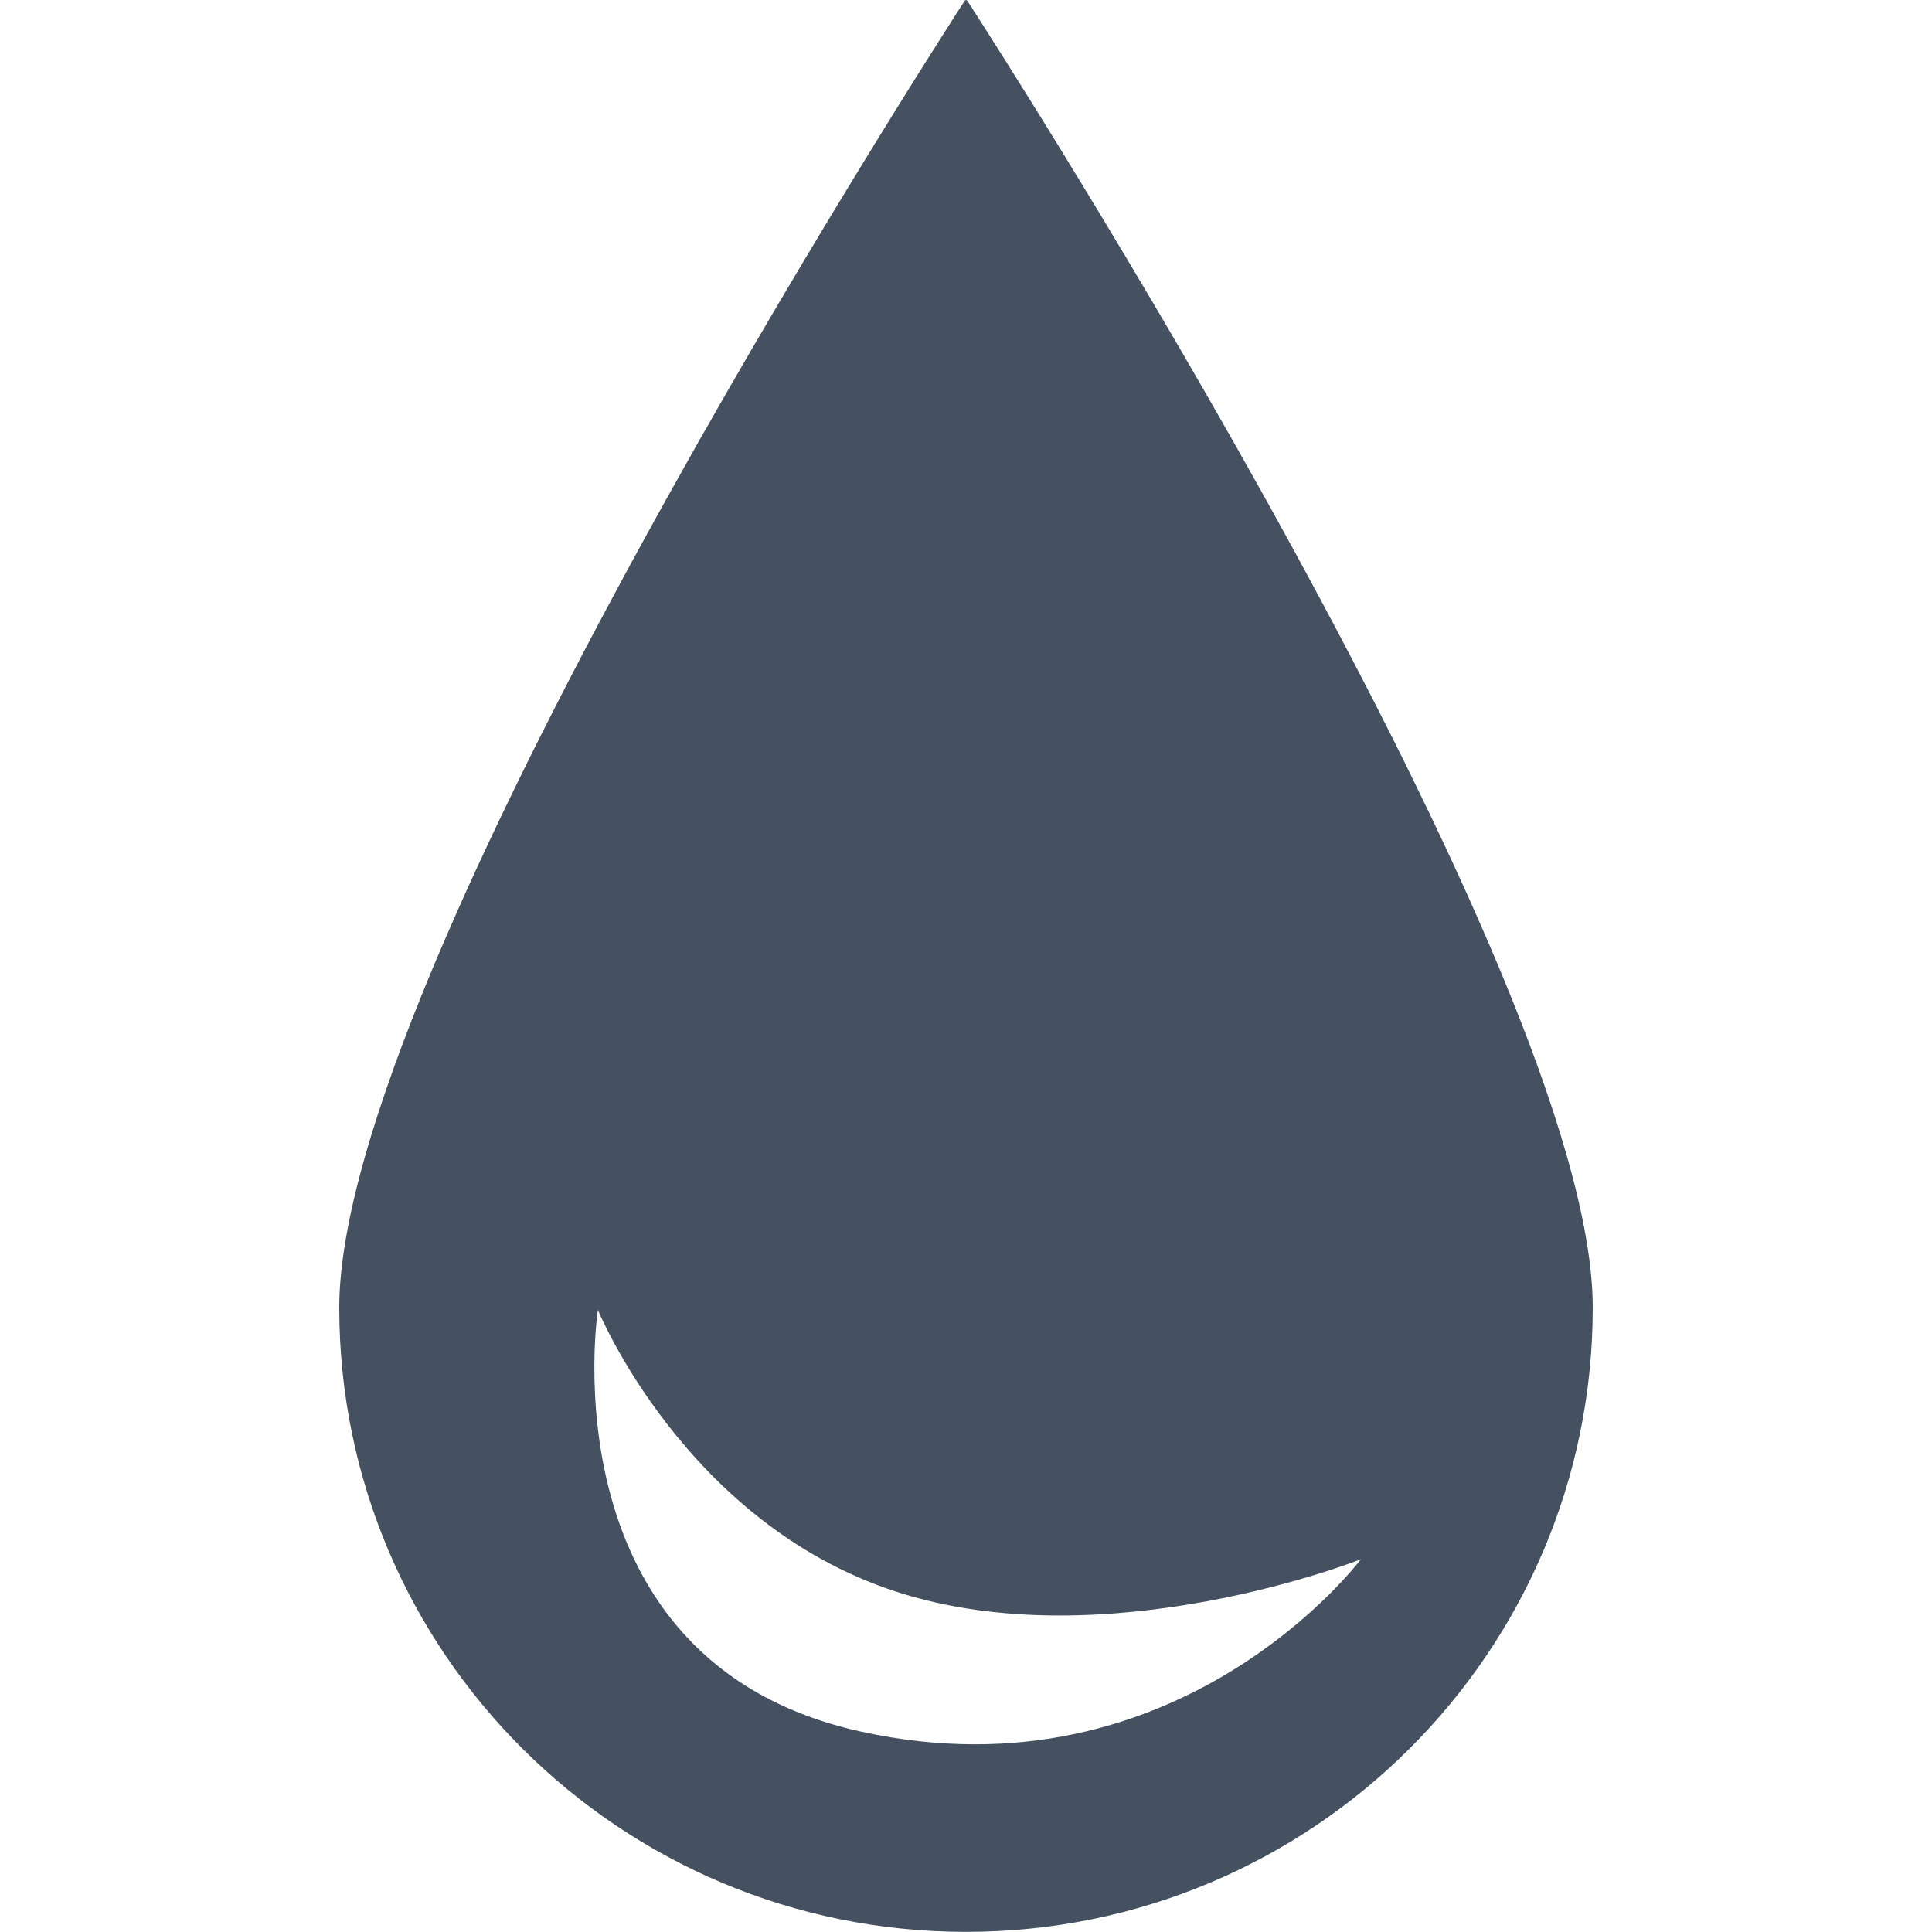
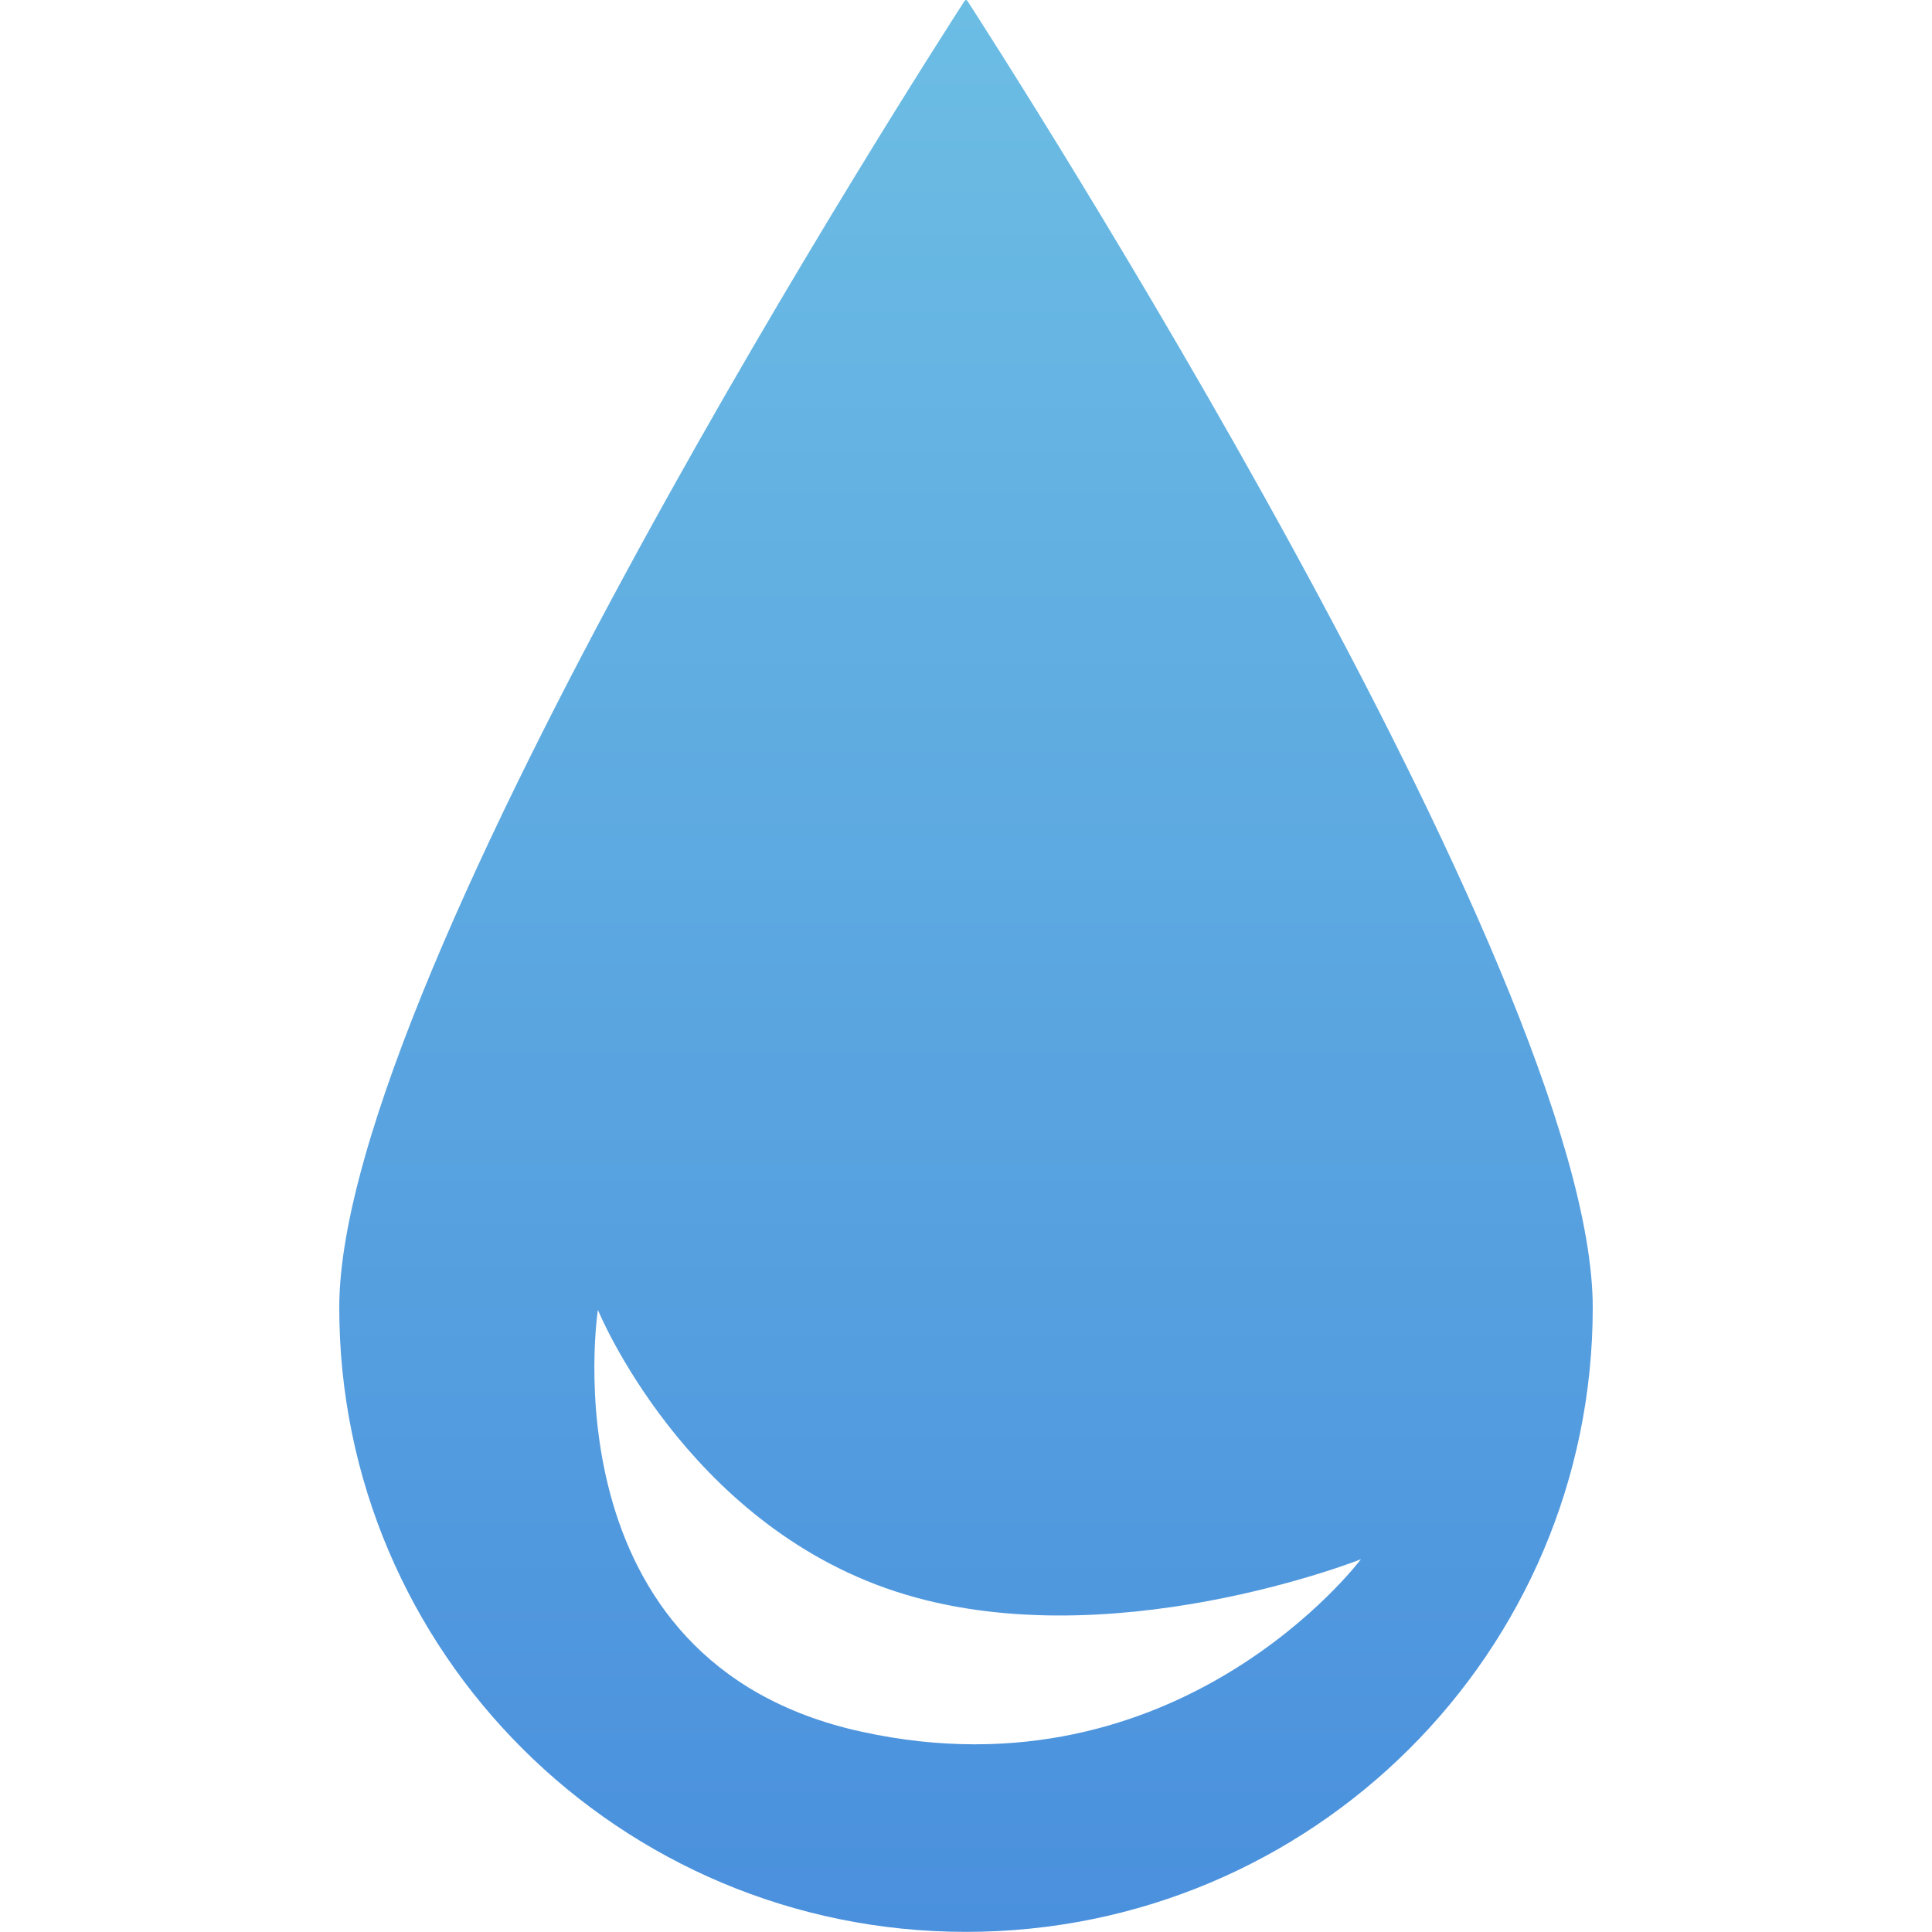
<svg xmlns="http://www.w3.org/2000/svg" width="15" height="15" viewBox="0 0 15 15" fill="none">
-   <path fill-rule="evenodd" clip-rule="evenodd" d="M12.366 10.152C12.366 12.829 10.187 14.999 7.5 14.999C4.813 14.999 2.634 12.829 2.634 10.152C2.634 7.548 7.237 0.397 7.489 0.007C7.495 -0.002 7.505 -0.002 7.511 0.007C7.763 0.397 12.366 7.548 12.366 10.152ZM6.689 13.445C4.22 12.905 4.642 10.17 4.642 10.17C4.642 10.17 5.317 11.821 6.953 12.356C8.589 12.891 10.566 12.106 10.566 12.106C10.566 12.106 9.158 13.986 6.689 13.445Z" fill="#455160" />
+   <path fill-rule="evenodd" clip-rule="evenodd" d="M12.366 10.152C12.366 12.829 10.187 14.999 7.5 14.999C4.813 14.999 2.634 12.829 2.634 10.152C2.634 7.548 7.237 0.397 7.489 0.007C7.495 -0.002 7.505 -0.002 7.511 0.007C7.763 0.397 12.366 7.548 12.366 10.152ZM6.689 13.445C4.22 12.905 4.642 10.17 4.642 10.17C4.642 10.17 5.317 11.821 6.953 12.356C8.589 12.891 10.566 12.106 10.566 12.106C10.566 12.106 9.158 13.986 6.689 13.445Z" fill="url(#paint0_linear_1_41)" />
+   <defs>
+     <linearGradient id="paint0_linear_1_41" x1="7.5" y1="0" x2="7.5" y2="14.999" gradientUnits="userSpaceOnUse">
+       <stop stop-color="#6CBDE4" />
+       <stop offset="1" stop-color="#4A90DD" />
+     </linearGradient>
+   </defs>
</svg>
